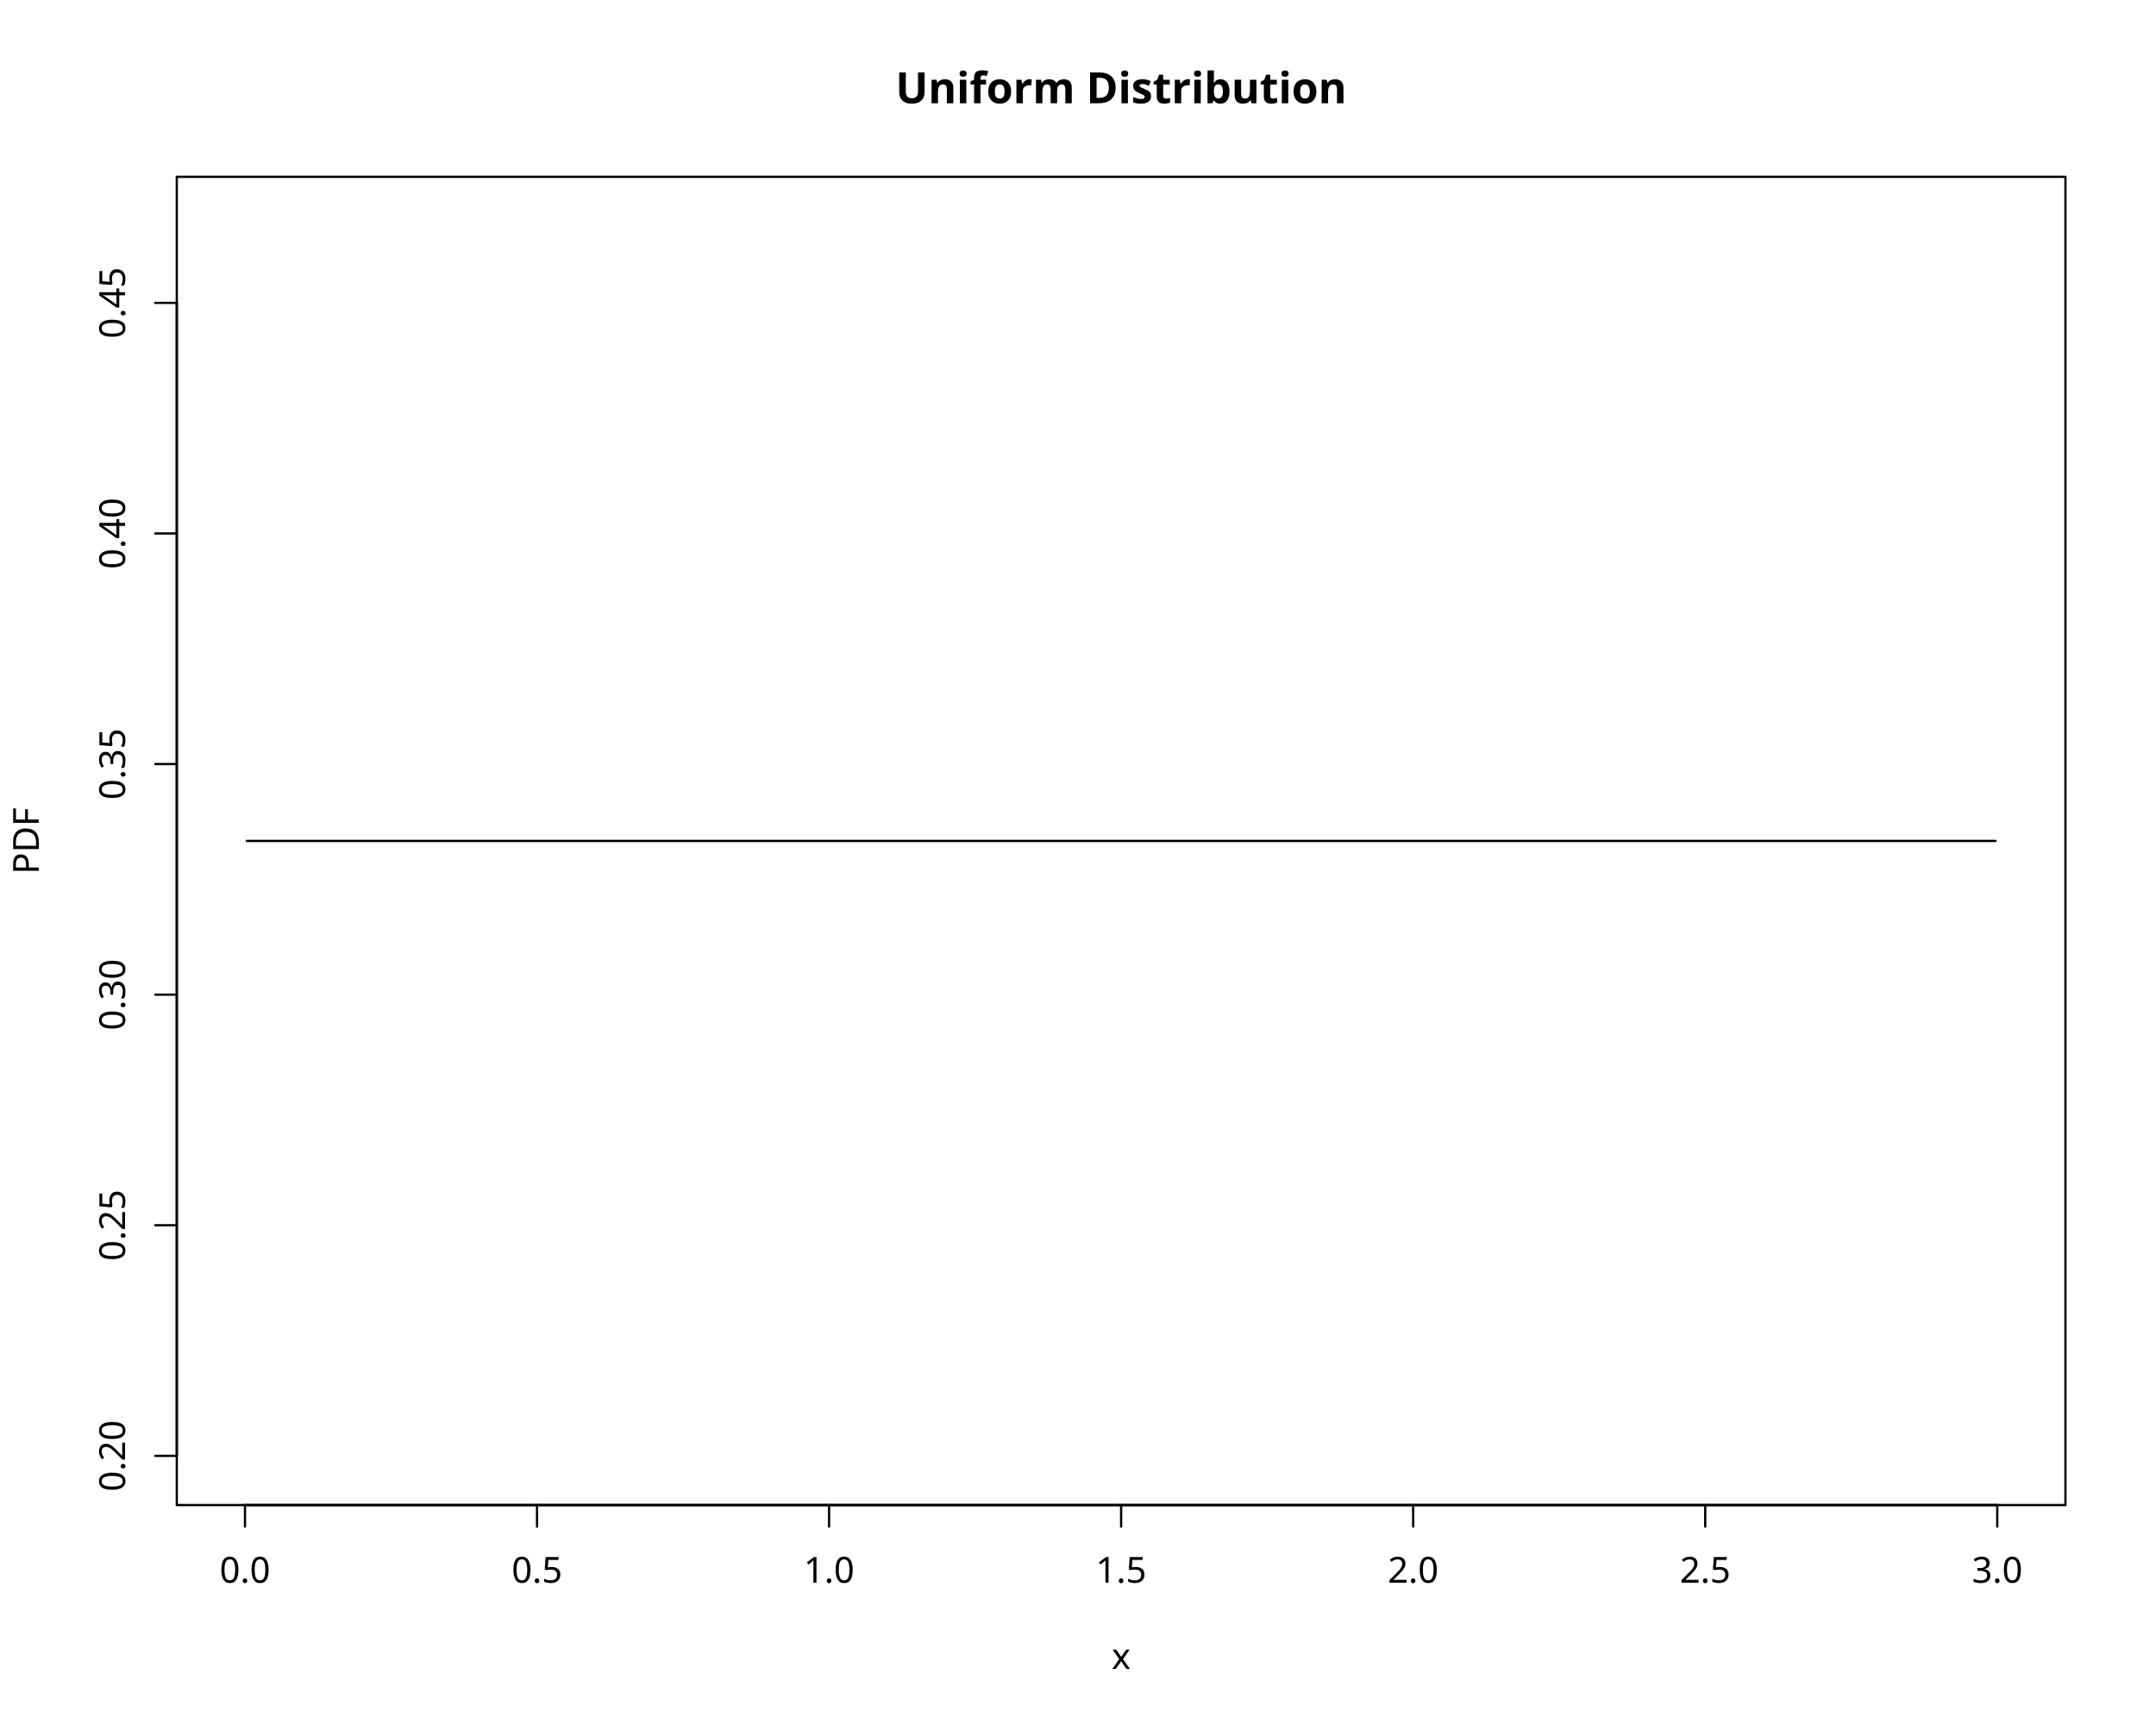
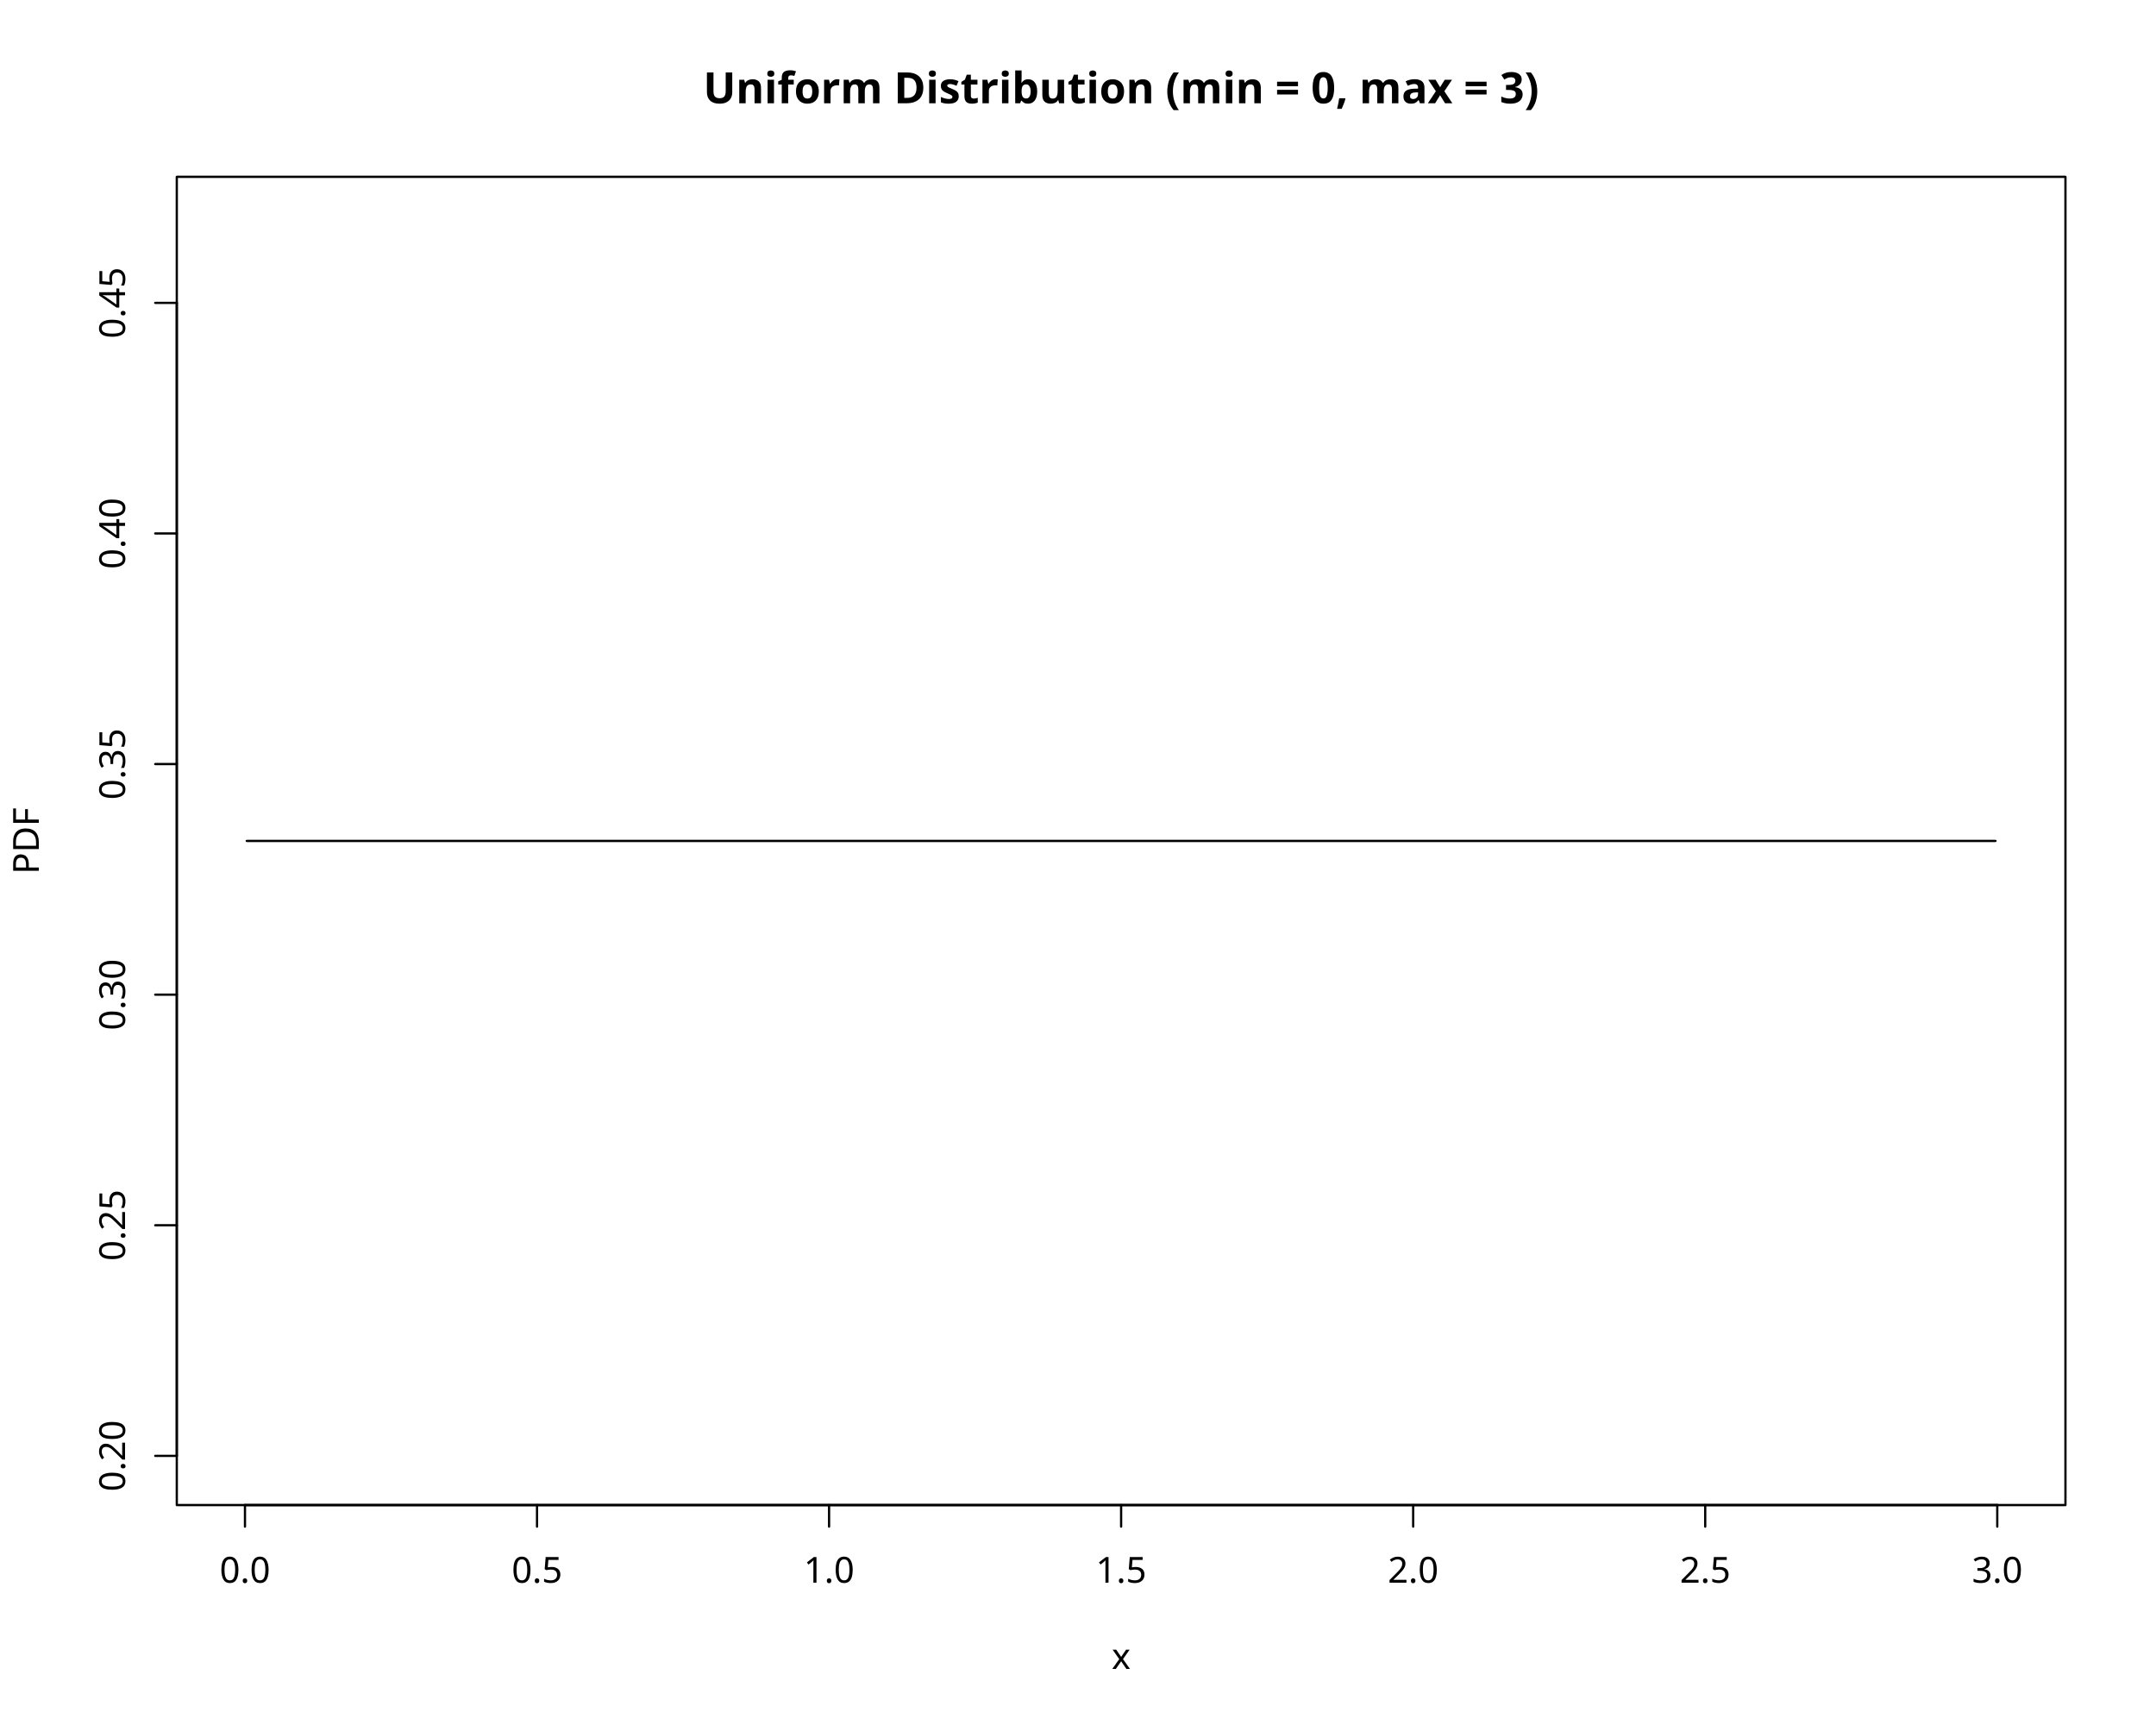
<svg xmlns="http://www.w3.org/2000/svg" class="svglite" data-engine-version="2.0" width="720.00pt" height="576.00pt" viewBox="0 0 720.00 576.00">
  <defs>
    <style type="text/css">
    .svglite line, .svglite polyline, .svglite polygon, .svglite path, .svglite rect, .svglite circle {
      fill: none;
      stroke: #000000;
      stroke-linecap: round;
      stroke-linejoin: round;
      stroke-miterlimit: 10.00;
    }
  </style>
  </defs>
  <rect width="100%" height="100%" style="stroke: none; fill: #FFFFFF;" />
  <defs>
    <clipPath id="cpMC4wMHw3MjAuMDB8MC4wMHw1NzYuMDA=">
      <rect x="0.00" y="0.00" width="720.00" height="576.00" />
    </clipPath>
  </defs>
  <g clip-path="url(#cpMC4wMHw3MjAuMDB8MC4wMHw1NzYuMDA=)">
</g>
  <defs>
    <clipPath id="cpNTkuMDR8Njg5Ljc2fDU5LjA0fDUwMi41Ng==">
      <rect x="59.04" y="59.04" width="630.72" height="443.52" />
    </clipPath>
  </defs>
  <g clip-path="url(#cpNTkuMDR8Njg5Ljc2fDU5LjA0fDUwMi41Ng==)">
    <polyline points="82.40,280.80 88.30,280.80 94.20,280.80 100.10,280.80 106.00,280.80 111.89,280.80 117.79,280.80 123.69,280.80 129.59,280.80 135.49,280.80 141.39,280.80 147.29,280.80 153.19,280.80 159.09,280.80 164.99,280.80 170.88,280.80 176.78,280.80 182.68,280.80 188.58,280.80 194.48,280.80 200.38,280.80 206.28,280.80 212.18,280.80 218.08,280.80 223.98,280.80 229.87,280.80 235.77,280.80 241.67,280.80 247.57,280.80 253.47,280.80 259.37,280.80 265.27,280.80 271.17,280.80 277.07,280.80 282.97,280.80 288.86,280.80 294.76,280.80 300.66,280.80 306.56,280.80 312.46,280.80 318.36,280.80 324.26,280.80 330.16,280.80 336.06,280.80 341.96,280.80 347.85,280.80 353.75,280.80 359.65,280.80 365.55,280.80 371.45,280.80 377.35,280.80 383.25,280.80 389.15,280.80 395.05,280.80 400.95,280.80 406.84,280.80 412.74,280.80 418.64,280.80 424.54,280.80 430.44,280.80 436.34,280.80 442.24,280.80 448.14,280.80 454.04,280.80 459.94,280.80 465.83,280.80 471.73,280.80 477.63,280.80 483.53,280.80 489.43,280.80 495.33,280.80 501.23,280.80 507.13,280.80 513.03,280.80 518.93,280.80 524.82,280.80 530.72,280.80 536.62,280.80 542.52,280.80 548.42,280.80 554.32,280.80 560.22,280.80 566.12,280.80 572.02,280.80 577.92,280.80 583.81,280.80 589.71,280.80 595.61,280.80 601.51,280.80 607.41,280.80 613.31,280.80 619.21,280.80 625.11,280.80 631.01,280.80 636.91,280.80 642.80,280.80 648.70,280.80 654.60,280.80 660.50,280.80 666.40,280.80 " style="stroke-width: 0.75;" />
  </g>
  <g clip-path="url(#cpMC4wMHw3MjAuMDB8MC4wMHw1NzYuMDA=)">
    <line x1="81.81" y1="502.56" x2="666.99" y2="502.56" style="stroke-width: 0.75;" />
    <line x1="81.81" y1="502.56" x2="81.81" y2="509.76" style="stroke-width: 0.75;" />
    <line x1="179.34" y1="502.56" x2="179.34" y2="509.76" style="stroke-width: 0.75;" />
    <line x1="276.87" y1="502.56" x2="276.87" y2="509.76" style="stroke-width: 0.75;" />
    <line x1="374.40" y1="502.56" x2="374.40" y2="509.76" style="stroke-width: 0.75;" />
    <line x1="471.93" y1="502.56" x2="471.93" y2="509.76" style="stroke-width: 0.75;" />
    <line x1="569.46" y1="502.56" x2="569.46" y2="509.76" style="stroke-width: 0.75;" />
    <line x1="666.99" y1="502.56" x2="666.99" y2="509.76" style="stroke-width: 0.75;" />
    <text x="81.81" y="528.48" text-anchor="middle" style="font-size: 12.00px; font-family: sans;" textLength="16.68px" lengthAdjust="spacingAndGlyphs">0.0</text>
    <text x="179.34" y="528.48" text-anchor="middle" style="font-size: 12.00px; font-family: sans;" textLength="16.68px" lengthAdjust="spacingAndGlyphs">0.5</text>
    <text x="276.87" y="528.48" text-anchor="middle" style="font-size: 12.00px; font-family: sans;" textLength="16.68px" lengthAdjust="spacingAndGlyphs">1.0</text>
    <text x="374.40" y="528.48" text-anchor="middle" style="font-size: 12.00px; font-family: sans;" textLength="16.68px" lengthAdjust="spacingAndGlyphs">1.5</text>
    <text x="471.93" y="528.48" text-anchor="middle" style="font-size: 12.00px; font-family: sans;" textLength="16.68px" lengthAdjust="spacingAndGlyphs">2.0</text>
    <text x="569.46" y="528.48" text-anchor="middle" style="font-size: 12.00px; font-family: sans;" textLength="16.68px" lengthAdjust="spacingAndGlyphs">2.5</text>
    <text x="666.99" y="528.48" text-anchor="middle" style="font-size: 12.00px; font-family: sans;" textLength="16.68px" lengthAdjust="spacingAndGlyphs">3.0</text>
    <line x1="59.04" y1="486.13" x2="59.04" y2="101.13" style="stroke-width: 0.75;" />
    <line x1="59.04" y1="486.13" x2="51.84" y2="486.13" style="stroke-width: 0.75;" />
    <line x1="59.04" y1="409.13" x2="51.84" y2="409.13" style="stroke-width: 0.75;" />
    <line x1="59.04" y1="332.13" x2="51.84" y2="332.13" style="stroke-width: 0.75;" />
    <line x1="59.04" y1="255.13" x2="51.84" y2="255.13" style="stroke-width: 0.75;" />
    <line x1="59.04" y1="178.13" x2="51.84" y2="178.13" style="stroke-width: 0.75;" />
    <line x1="59.04" y1="101.13" x2="51.84" y2="101.13" style="stroke-width: 0.75;" />
    <text transform="translate(41.76,486.13) rotate(-90)" text-anchor="middle" style="font-size: 12.00px; font-family: sans;" textLength="23.36px" lengthAdjust="spacingAndGlyphs">0.20</text>
    <text transform="translate(41.76,409.13) rotate(-90)" text-anchor="middle" style="font-size: 12.00px; font-family: sans;" textLength="23.36px" lengthAdjust="spacingAndGlyphs">0.25</text>
    <text transform="translate(41.76,332.13) rotate(-90)" text-anchor="middle" style="font-size: 12.00px; font-family: sans;" textLength="23.36px" lengthAdjust="spacingAndGlyphs">0.30</text>
    <text transform="translate(41.76,255.13) rotate(-90)" text-anchor="middle" style="font-size: 12.00px; font-family: sans;" textLength="23.36px" lengthAdjust="spacingAndGlyphs">0.35</text>
    <text transform="translate(41.76,178.13) rotate(-90)" text-anchor="middle" style="font-size: 12.00px; font-family: sans;" textLength="23.36px" lengthAdjust="spacingAndGlyphs">0.40</text>
    <text transform="translate(41.76,101.13) rotate(-90)" text-anchor="middle" style="font-size: 12.00px; font-family: sans;" textLength="23.36px" lengthAdjust="spacingAndGlyphs">0.45</text>
    <polygon points="59.04,502.56 689.76,502.56 689.76,59.04 59.04,59.04 " style="stroke-width: 0.75; fill: none;" />
-     <text x="374.40" y="34.48" text-anchor="middle" style="font-size: 14.40px; font-weight: bold; font-family: sans;" textLength="126.45px" lengthAdjust="spacingAndGlyphs">Uniform Distribution</text>
+     <text x="374.40" y="34.48" text-anchor="middle" style="font-size: 14.40px; font-weight: bold; font-family: sans;" textLength="247.31px" lengthAdjust="spacingAndGlyphs">Uniform Distribution (min = 0, max = 3)</text>
    <text x="374.40" y="557.28" text-anchor="middle" style="font-size: 12.00px; font-family: sans;" textLength="6.00px" lengthAdjust="spacingAndGlyphs">x</text>
    <text transform="translate(12.96,280.80) rotate(-90)" text-anchor="middle" style="font-size: 12.00px; font-family: sans;" textLength="24.00px" lengthAdjust="spacingAndGlyphs">PDF</text>
  </g>
</svg>
